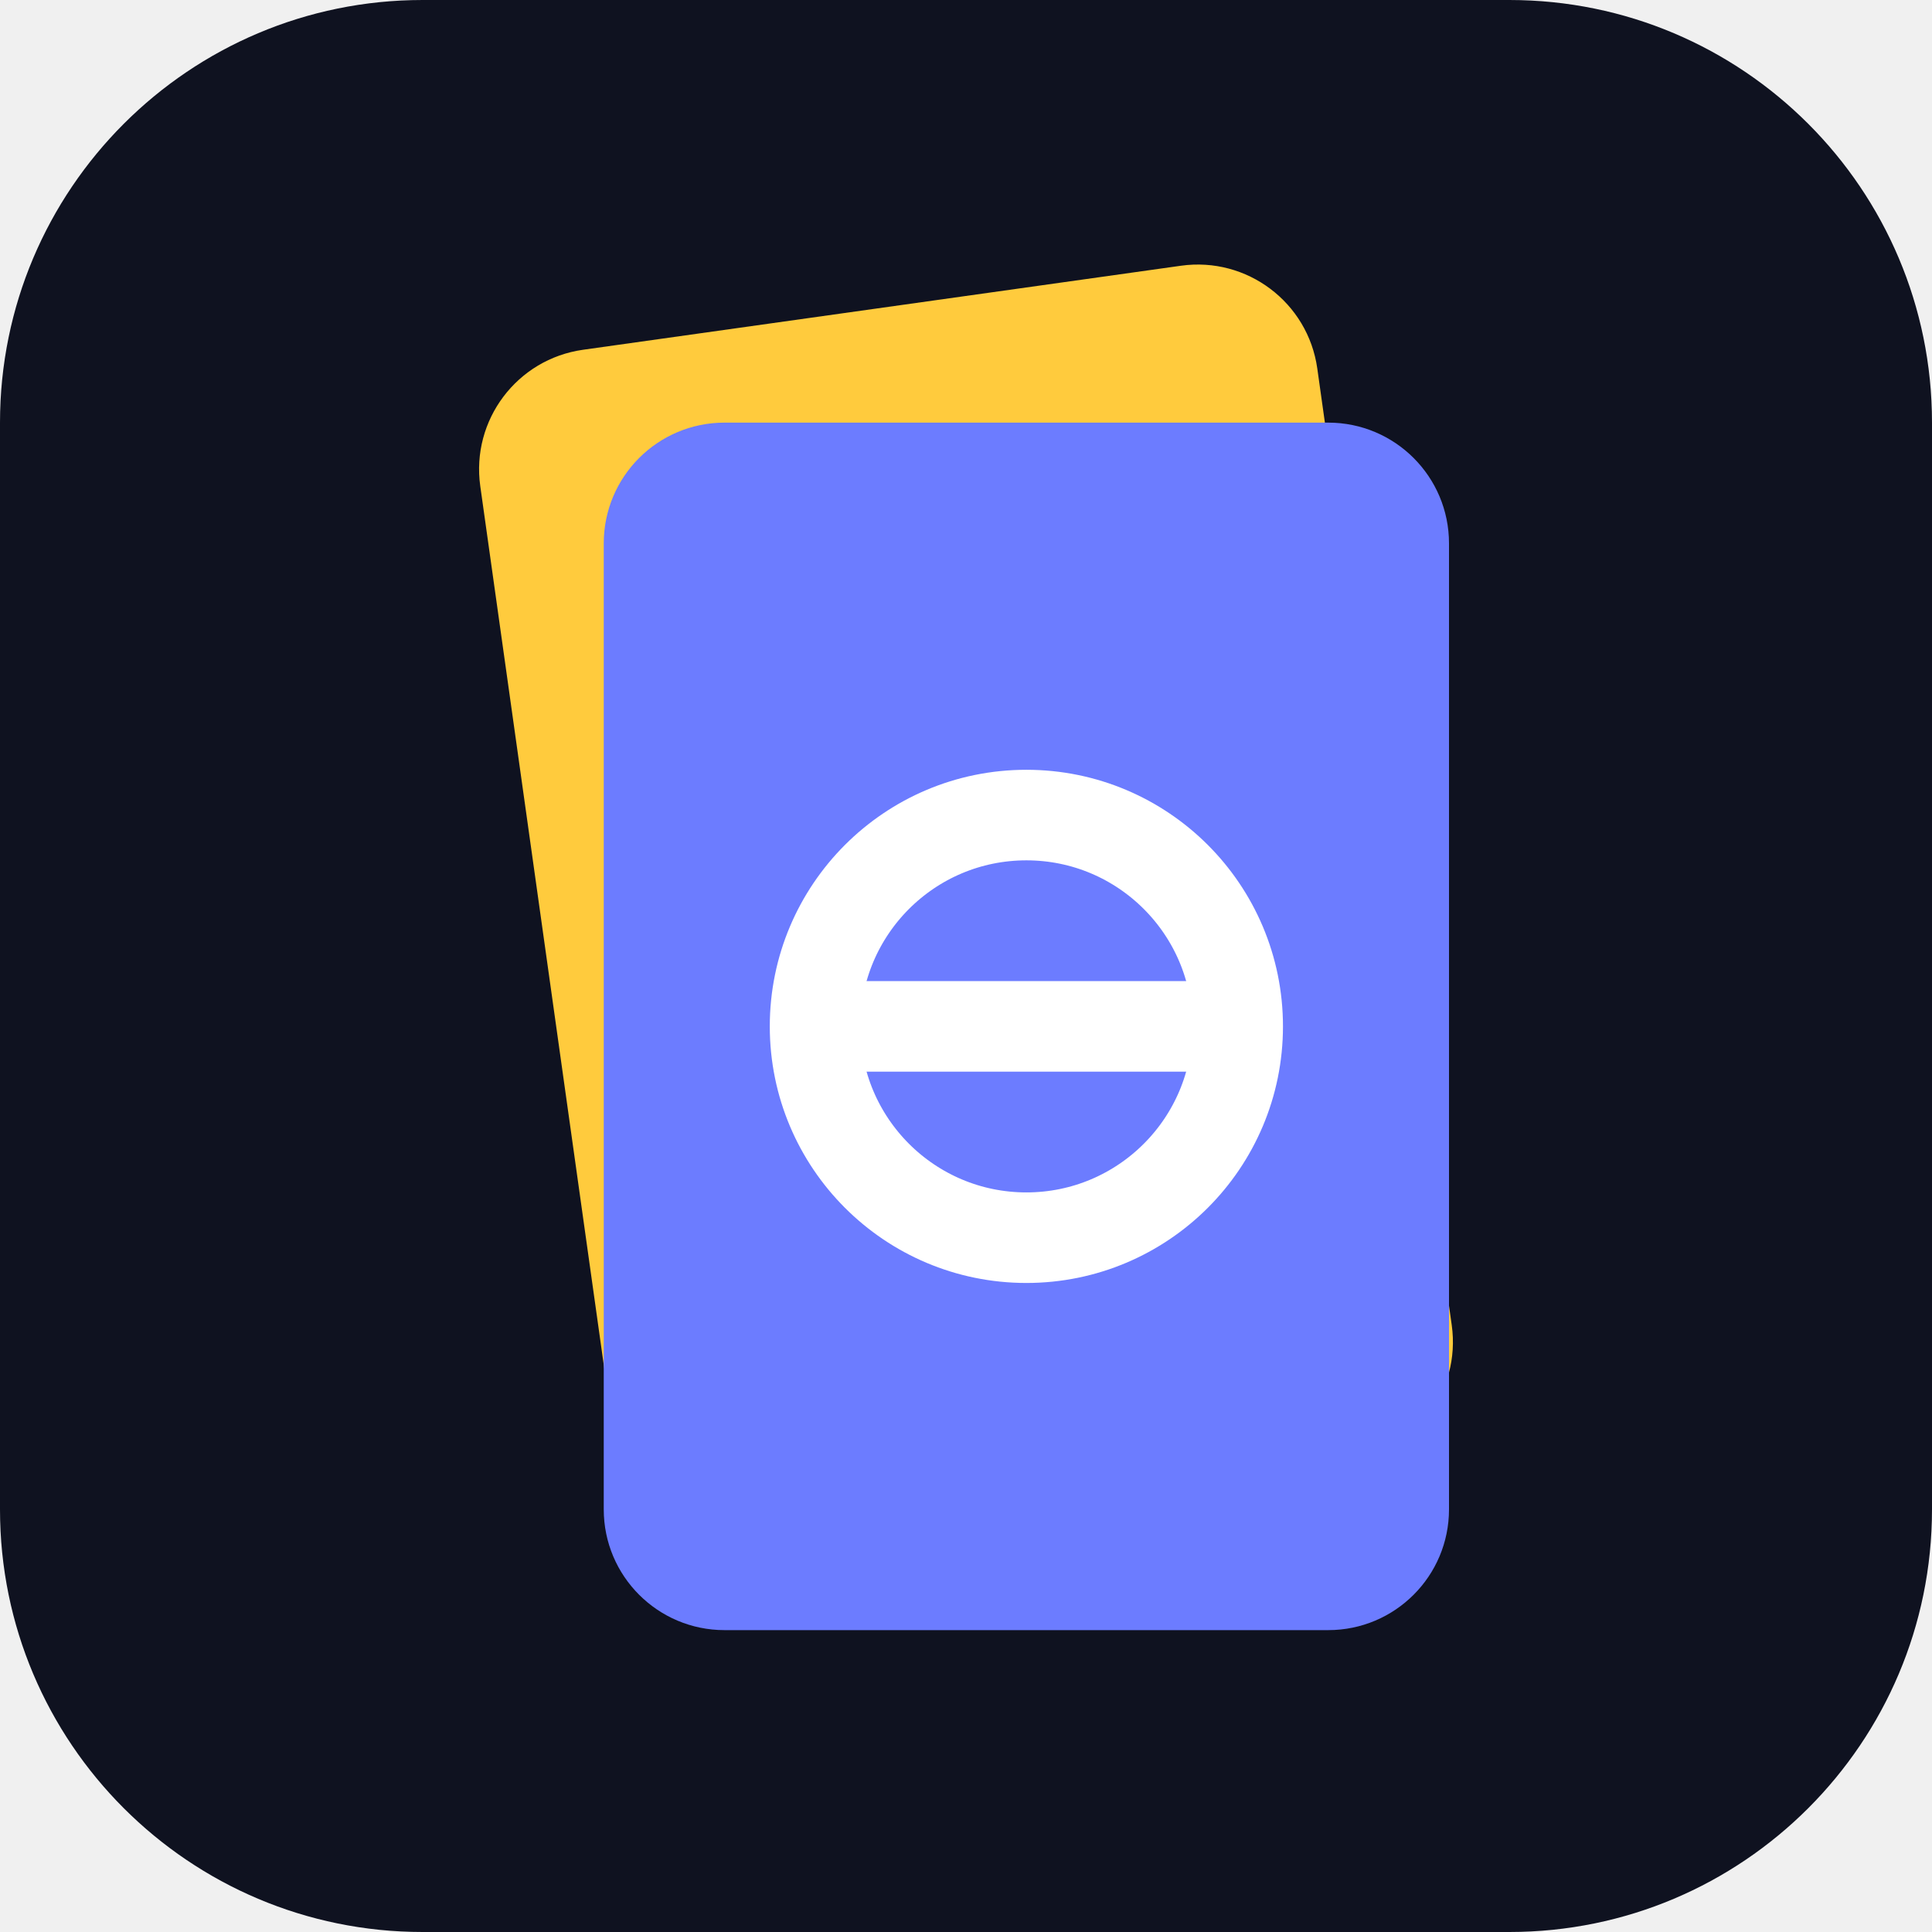
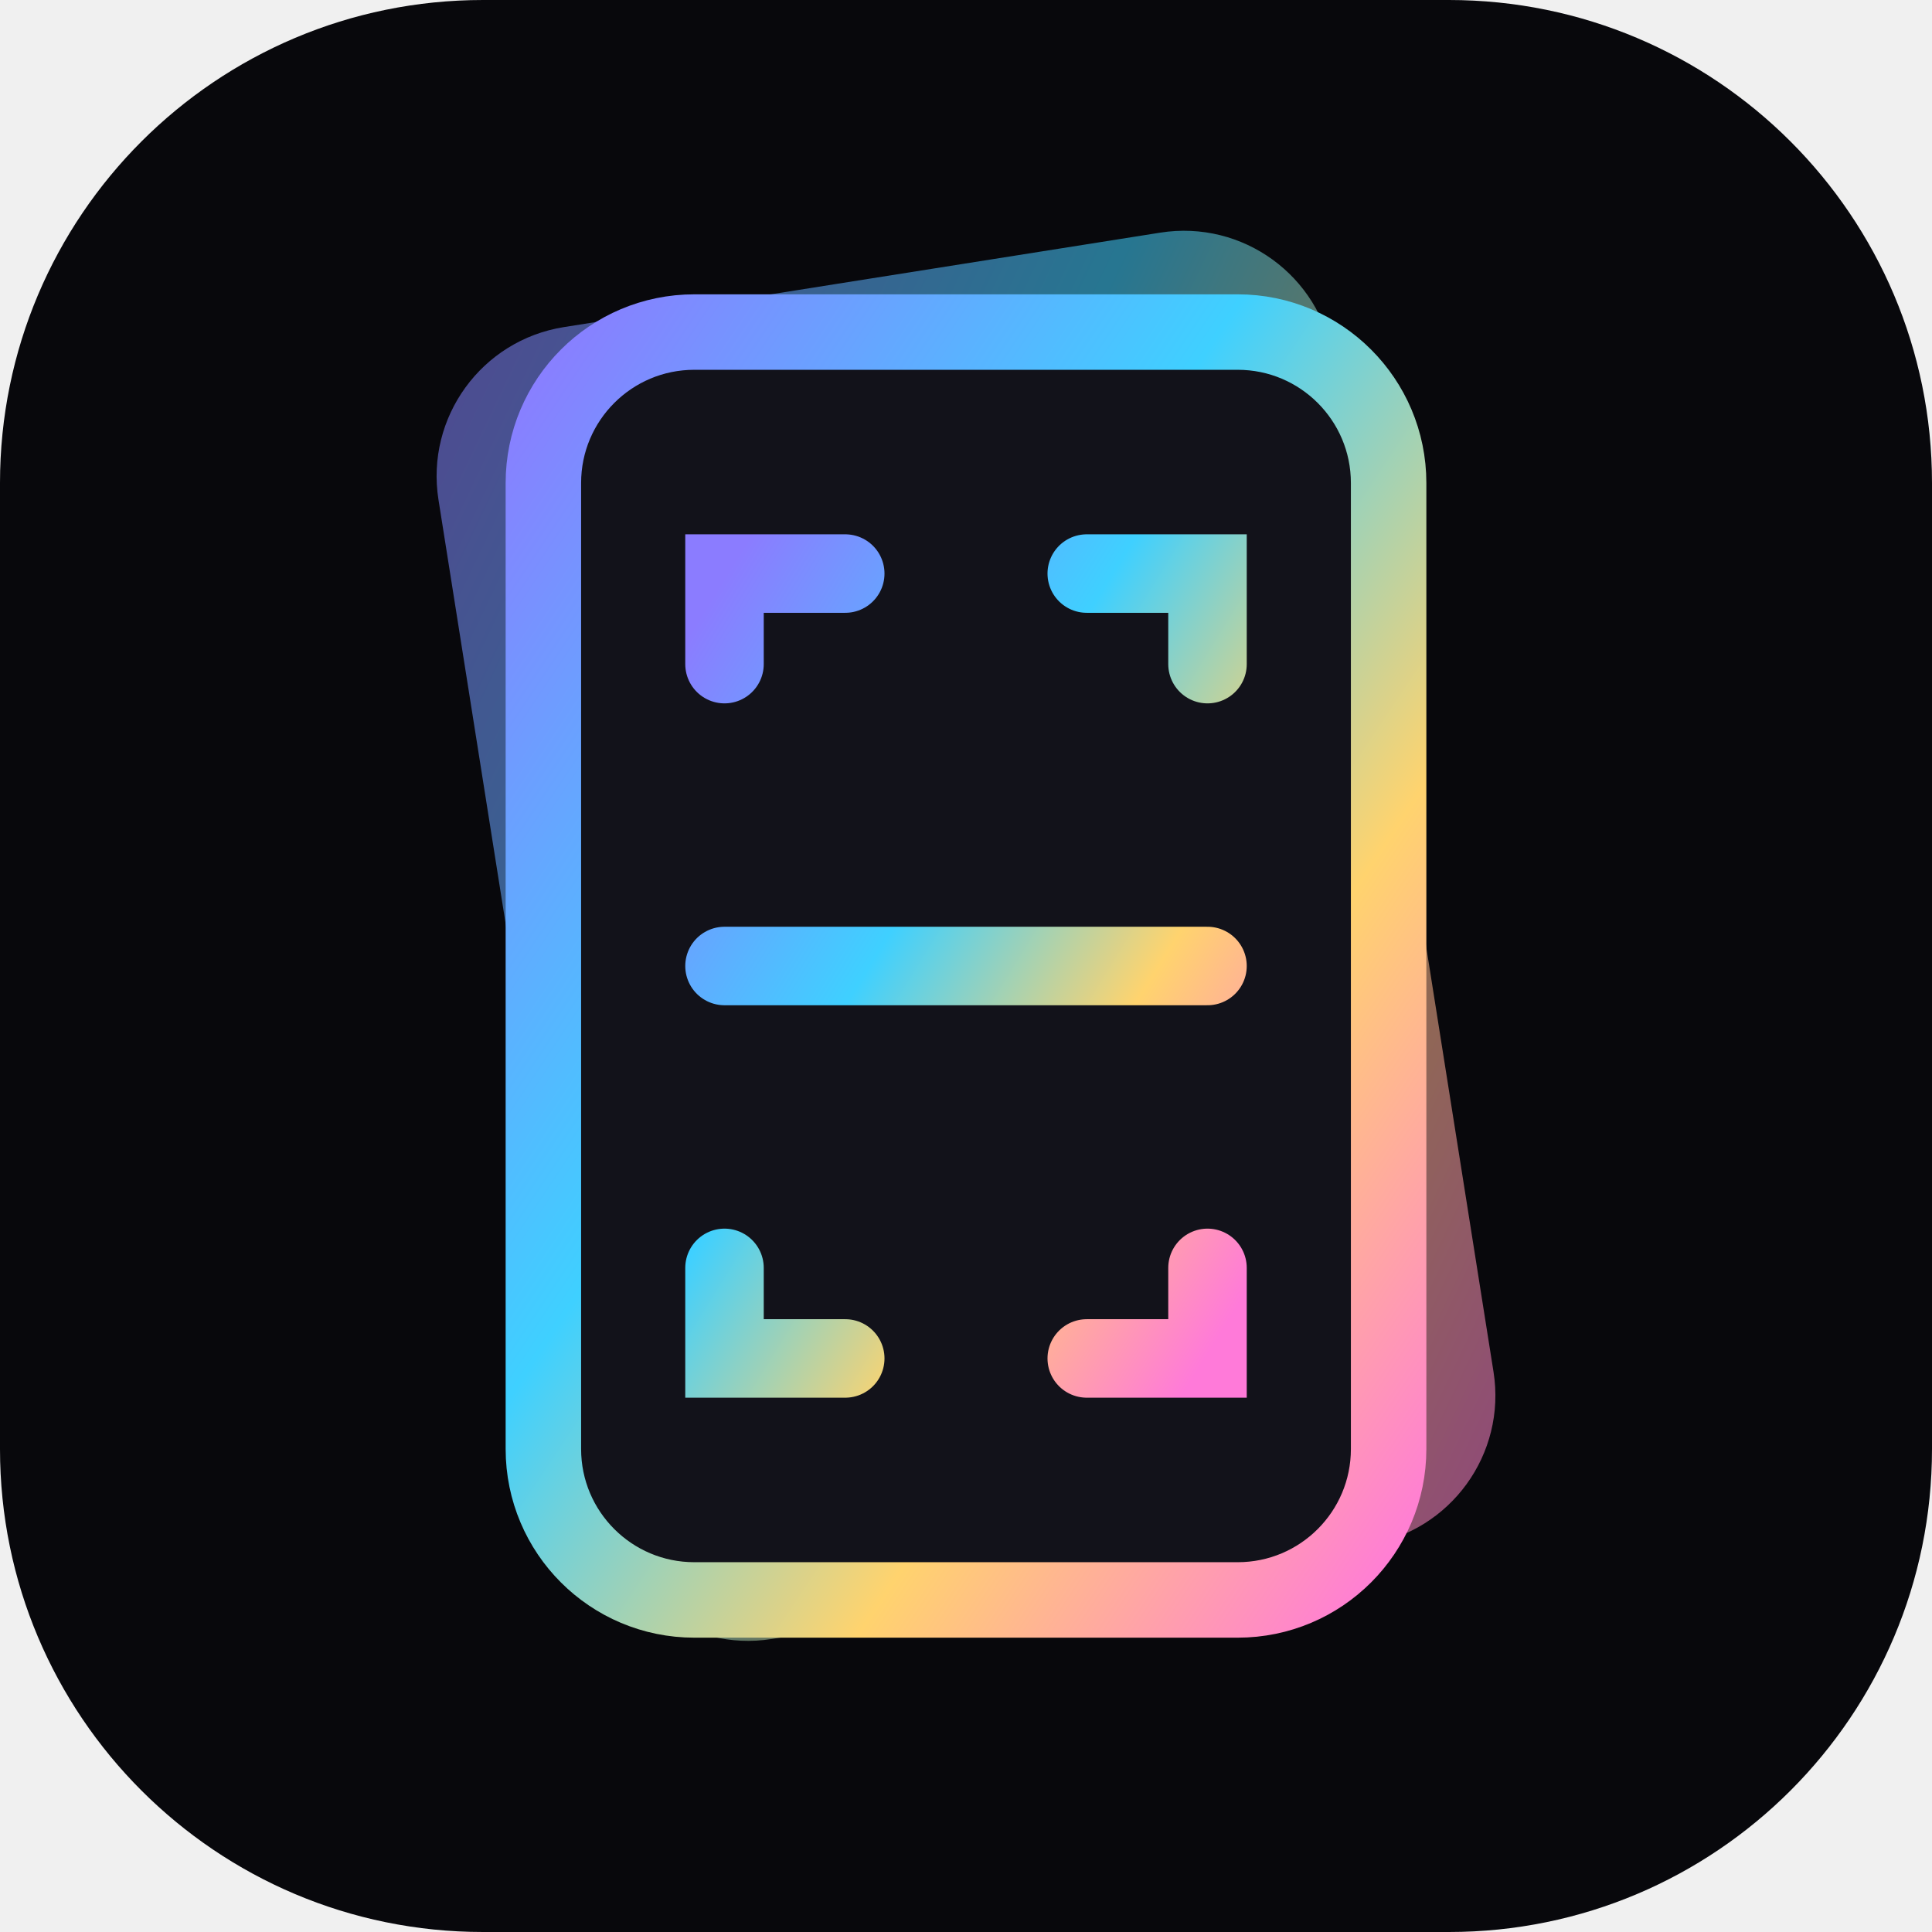
<svg xmlns="http://www.w3.org/2000/svg" viewBox="0 0 64 64">
-   <rect width="64" height="64" rx="14" fill="#0f1220" />
-   <rect x="18" y="10" width="28" height="40" rx="4" fill="#ffcb3d" transform="rotate(-8 32 30)" />
-   <rect x="20" y="14" width="28" height="40" rx="4" fill="#6c7cff" />
-   <circle cx="34" cy="34" r="7" fill="none" stroke="#fff" stroke-width="3" />
-   <path d="M27 34h14" stroke="#fff" stroke-width="3" />
+   <defs>
+     <linearGradient id="h" x1="0" y1="0" x2="1" y2="1">
+       <stop offset="0" stop-color="#8b7cff" />
+       <stop offset=".4" stop-color="#3fd0ff" />
+       <stop offset=".7" stop-color="#ffd36e" />
+       <stop offset="1" stop-color="#ff7ad9" />
+     </linearGradient>
+   </defs>
+   <rect width="64" height="64" rx="16" fill="#08080c" />
+   <rect x="17" y="9" width="30" height="44" rx="5" fill="url(#h)" transform="rotate(-9 32 31)" opacity=".55" />
+   <rect x="18" y="11" width="28" height="42" rx="5" fill="#12121a" stroke="url(#h)" stroke-width="2.5" />
+   <path d="M24 22v-3h4M40 22v-3h-4M24 42v3h4M40 42v3h-4M24 32h16" stroke="url(#h)" stroke-width="2.6" stroke-linecap="round" fill="none" />
</svg>
